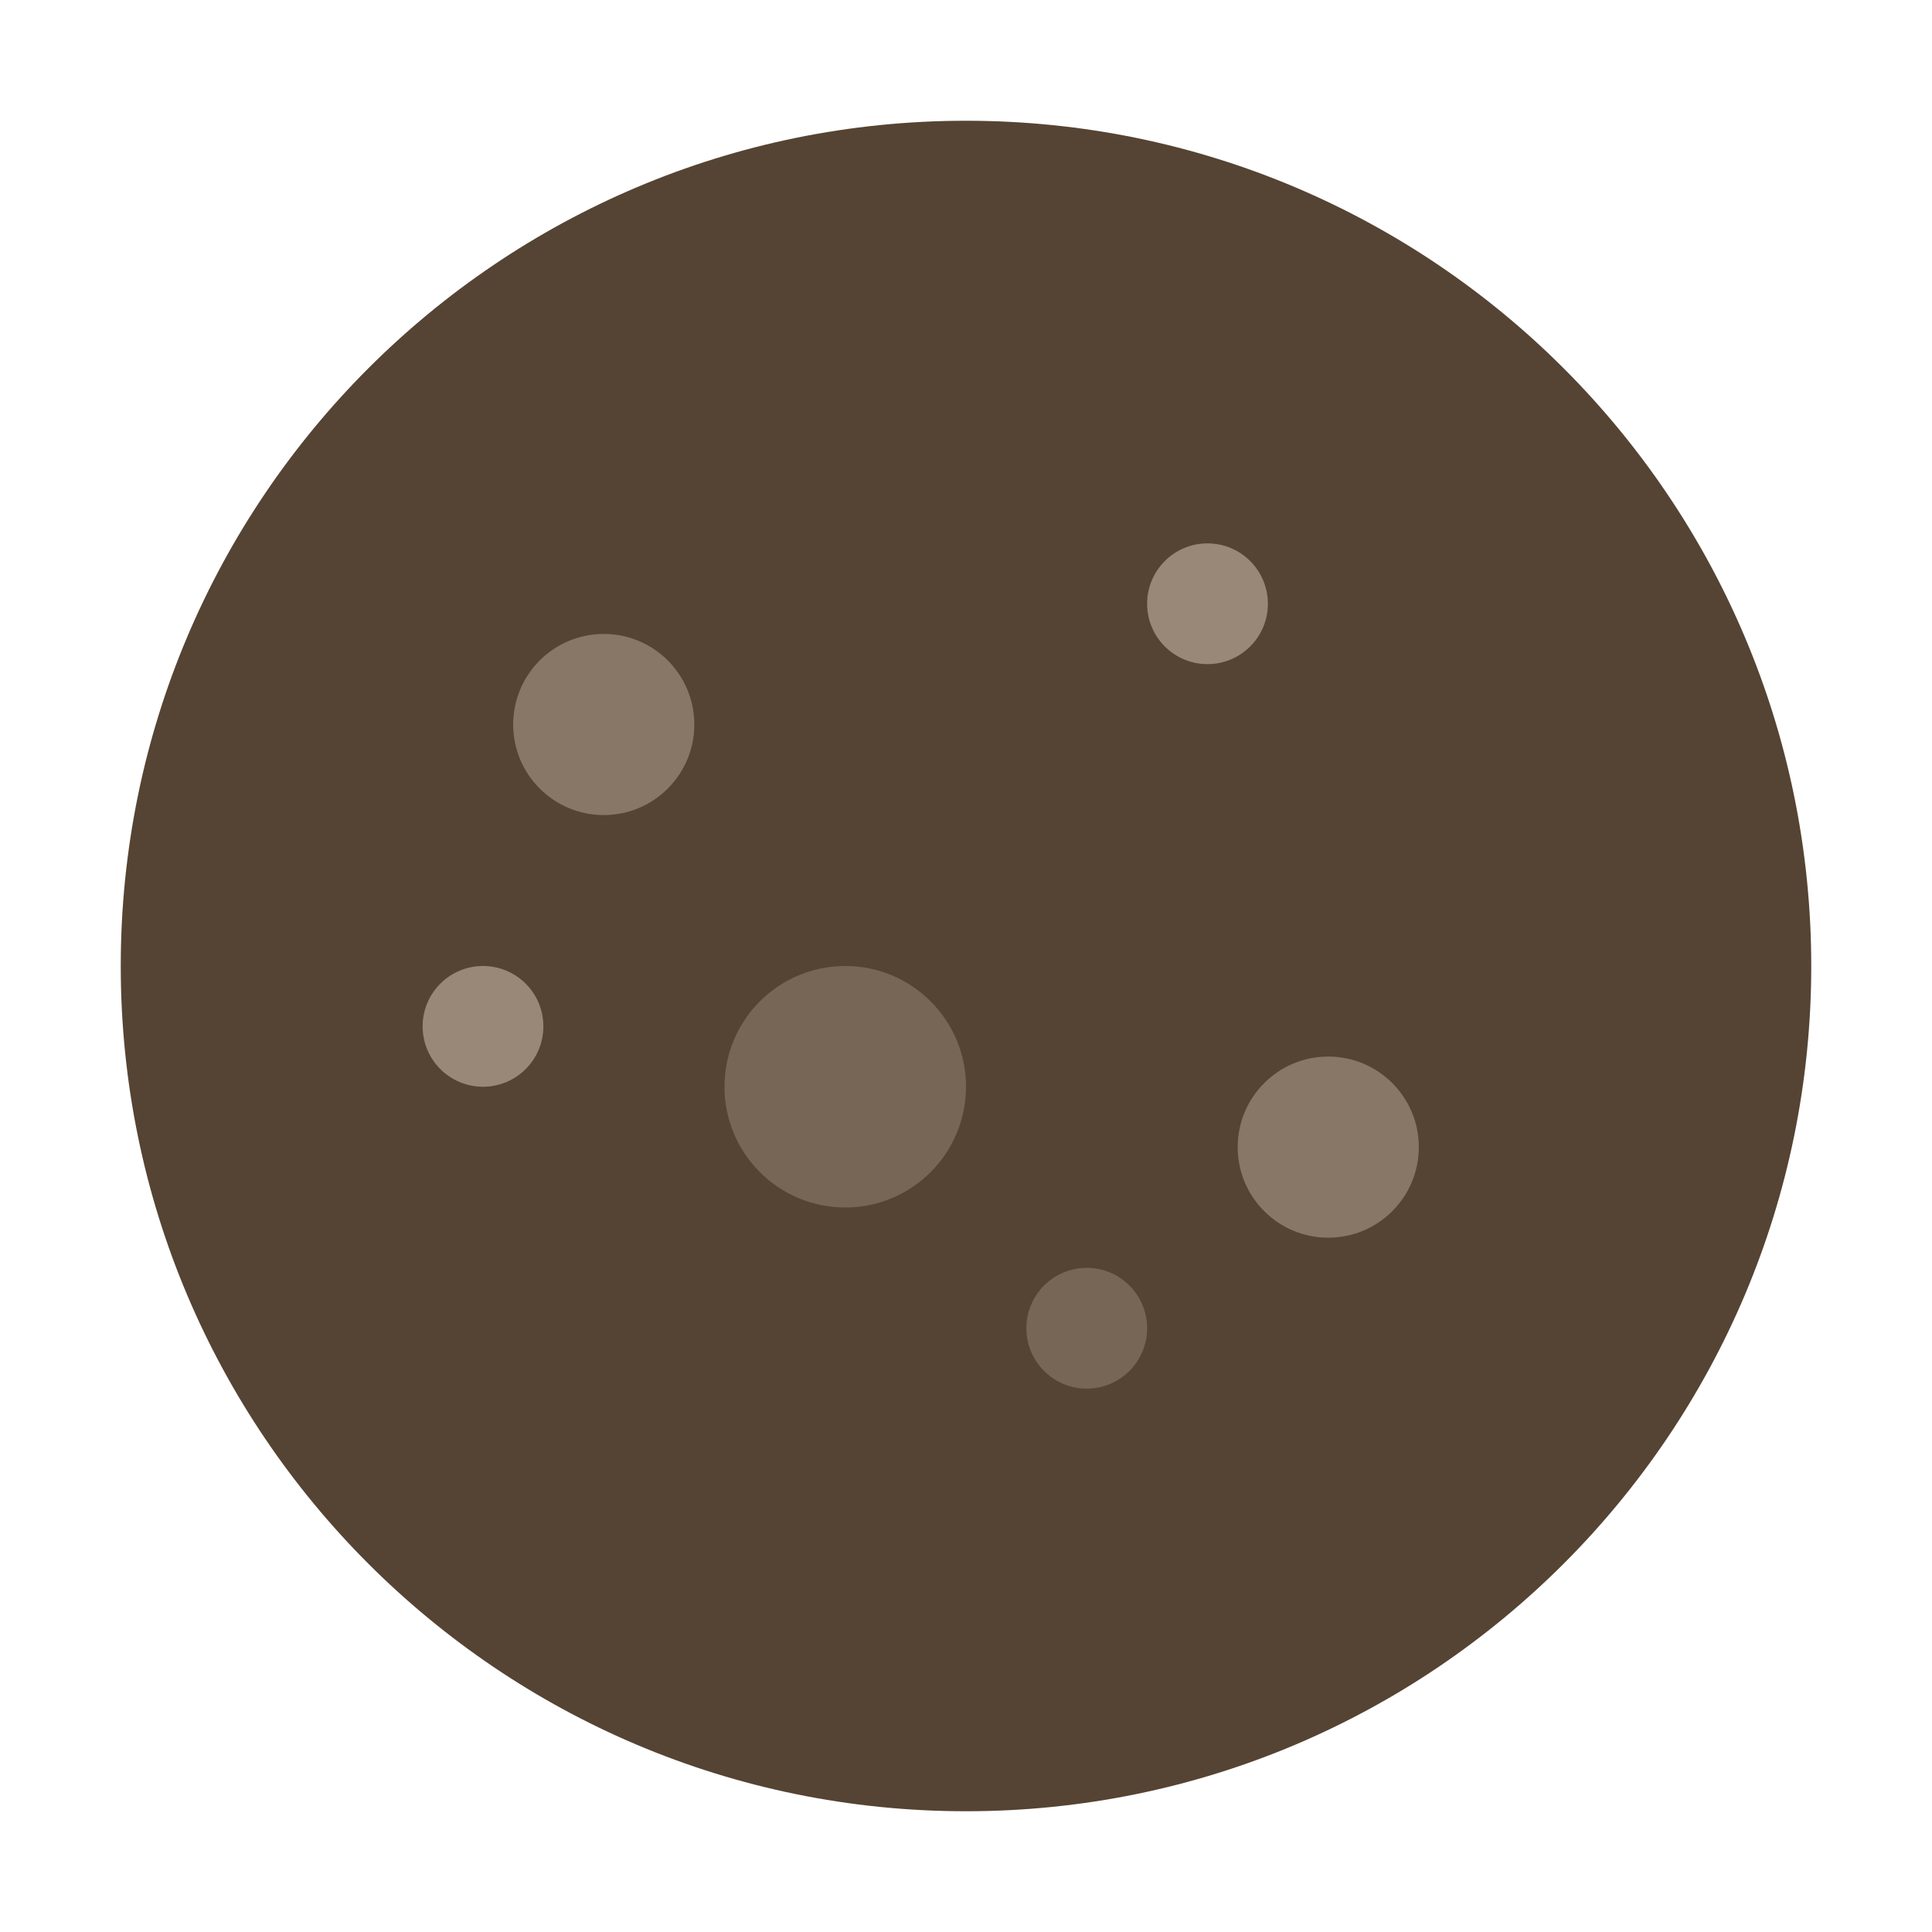
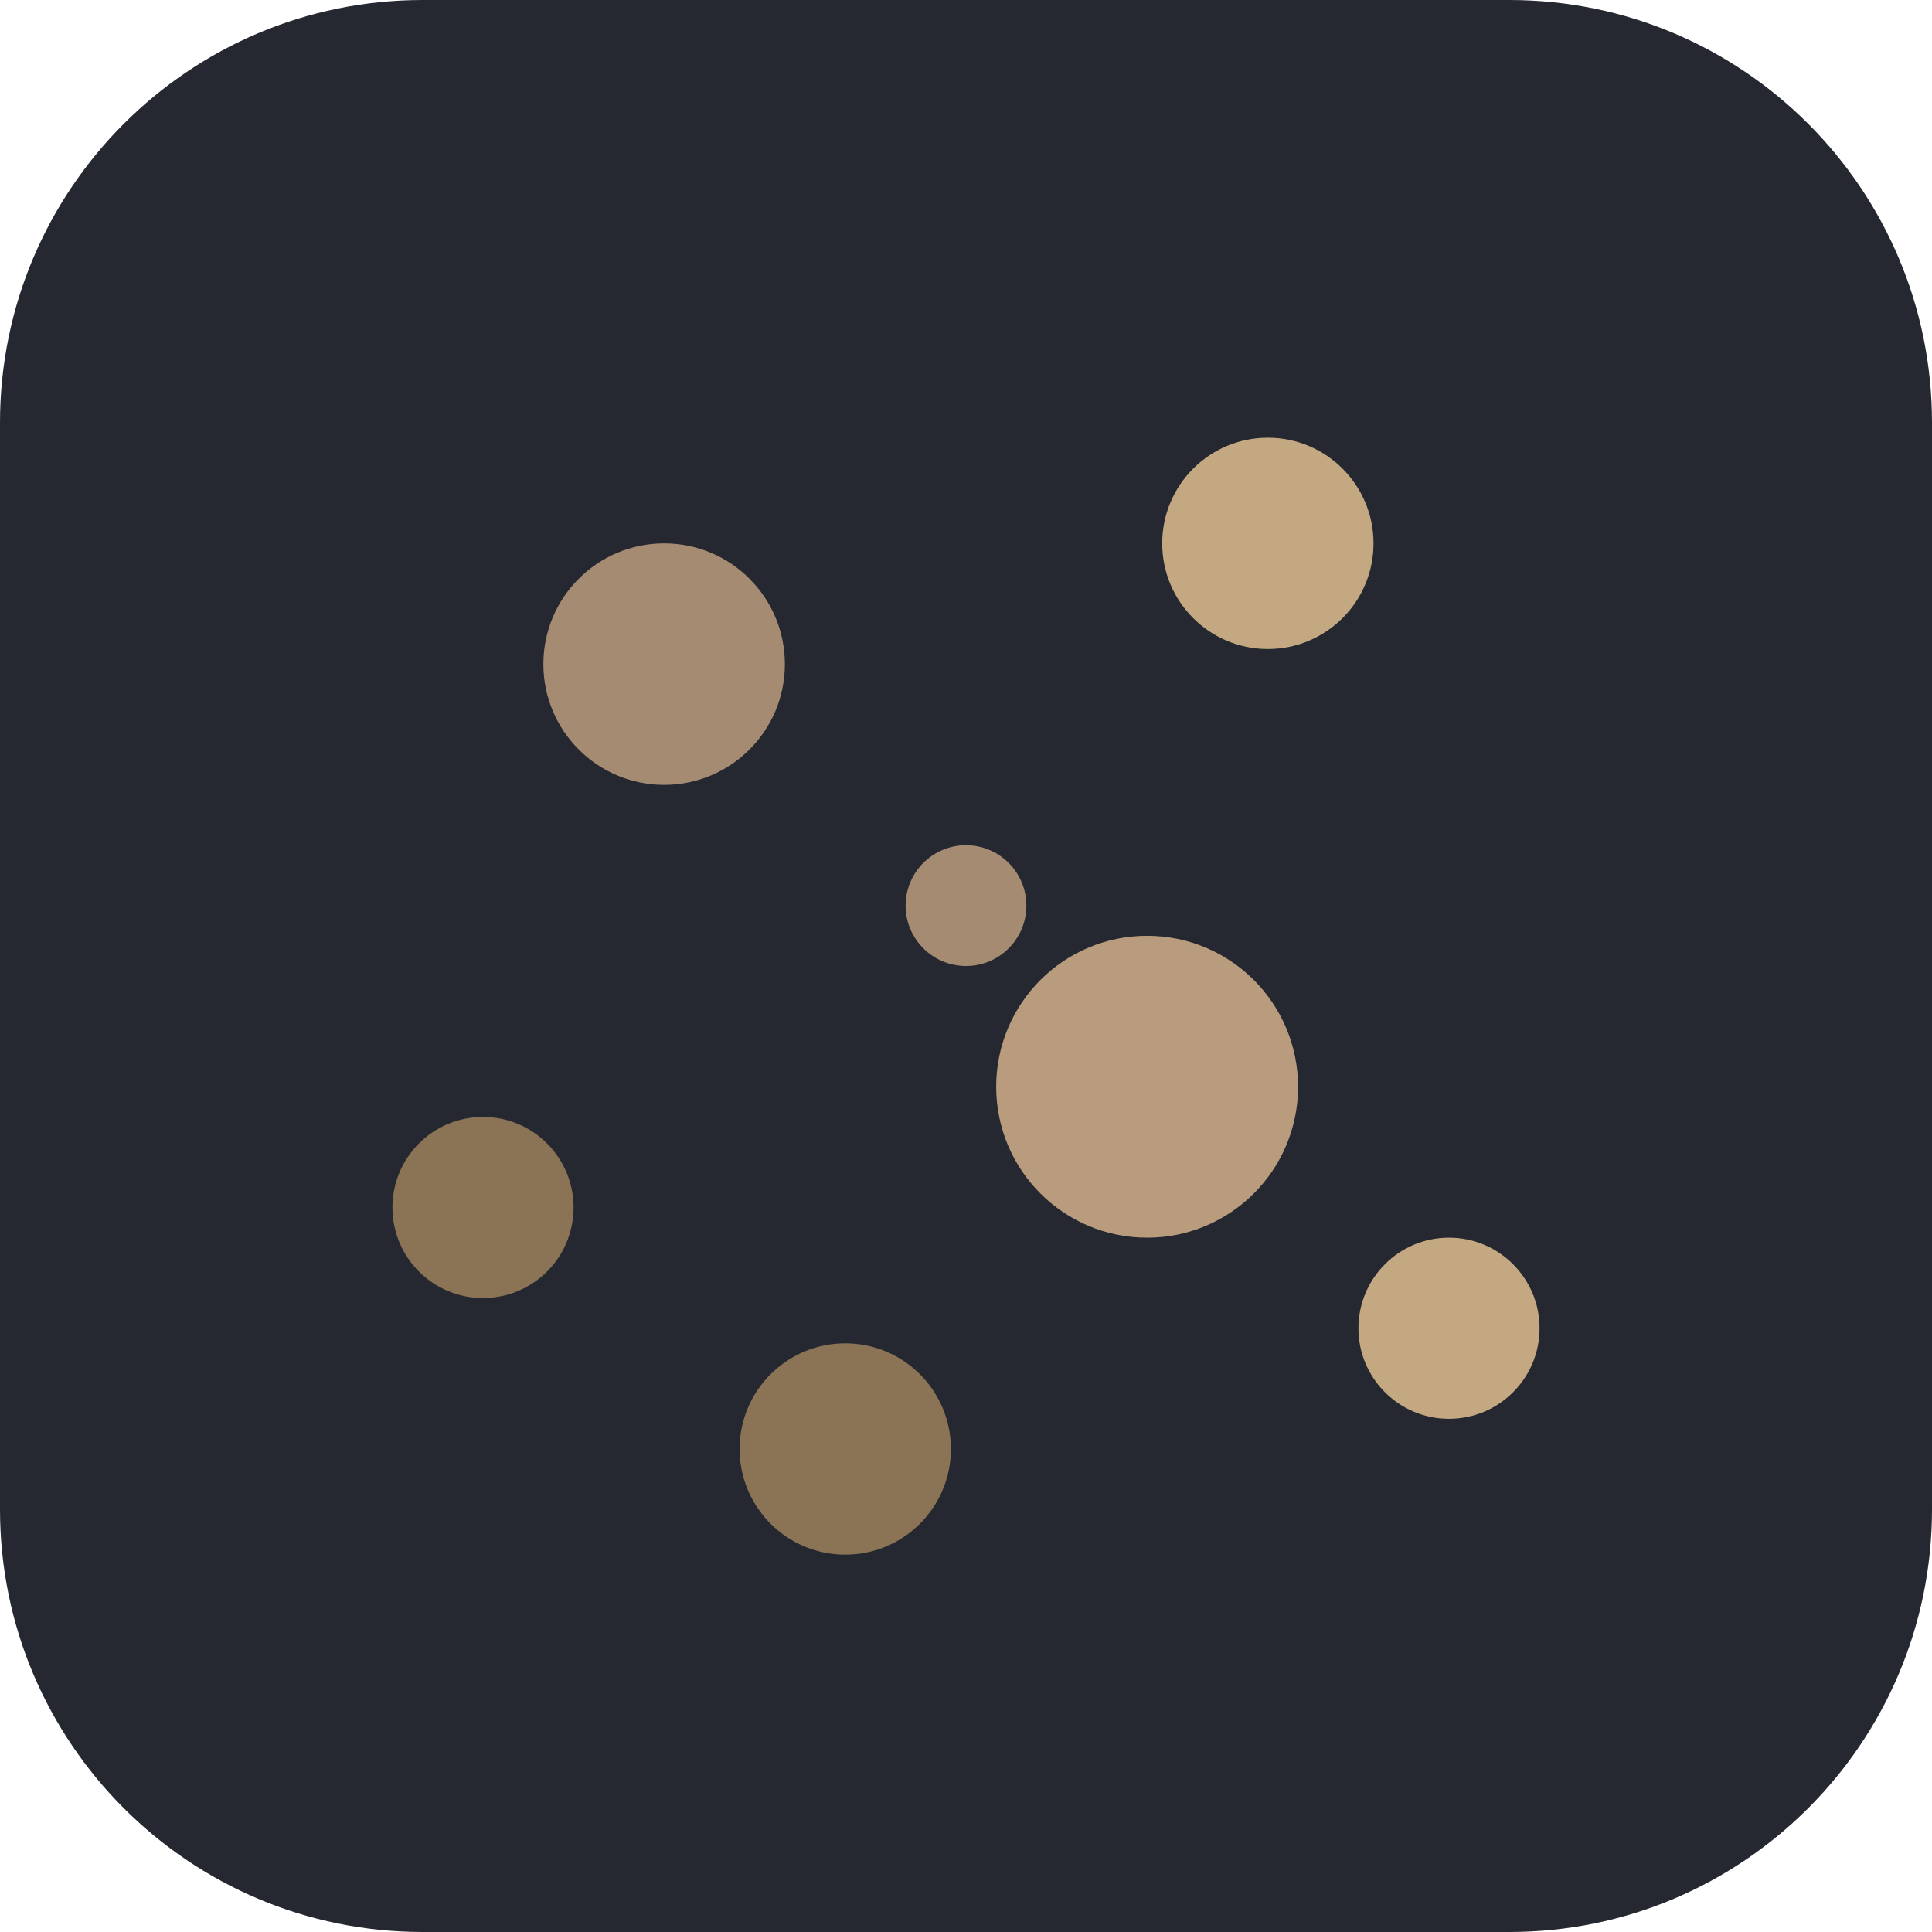
- <svg xmlns="http://www.w3.org/2000/svg" width="32" height="32" viewBox="0 0 64 64" fill="none">
-   <defs>
-     <radialGradient id="dustGrad" cx="32" cy="32" r="30">
-       <stop offset="0%" stop-color="#AA9988" />
-       <stop offset="100%" stop-color="#554433" />
-     </radialGradient>
-   </defs>
-   <circle cx="32" cy="32" r="28" fill="url(#dustGrad)" />
-   <circle cx="20" cy="24" r="3" fill="#887766" />
-   <circle cx="40" cy="20" r="2" fill="#998877" />
-   <circle cx="28" cy="36" r="4" fill="#776655" />
-   <circle cx="44" cy="38" r="3" fill="#887766" />
-   <circle cx="16" cy="34" r="2" fill="#998877" />
-   <circle cx="36" cy="44" r="2" fill="#776655" />
+ <svg xmlns="http://www.w3.org/2000/svg" width="64" height="64" viewBox="0 0 64 64">
+   <rect width="64" height="64" rx="14" fill="#252830" />
+   <circle cx="22" cy="22" r="4" fill="#A68B73" />
+   <circle cx="42" cy="18" r="3.5" fill="#C4A882" />
+   <circle cx="16" cy="40" r="3" fill="#8B7355" />
+   <circle cx="38" cy="36" r="5" fill="#B89C7D" />
+   <circle cx="48" cy="44" r="3" fill="#C4A882" />
+   <circle cx="28" cy="48" r="3.5" fill="#8B7355" />
+   <circle cx="32" cy="30" r="2" fill="#A68B73" />
</svg>
